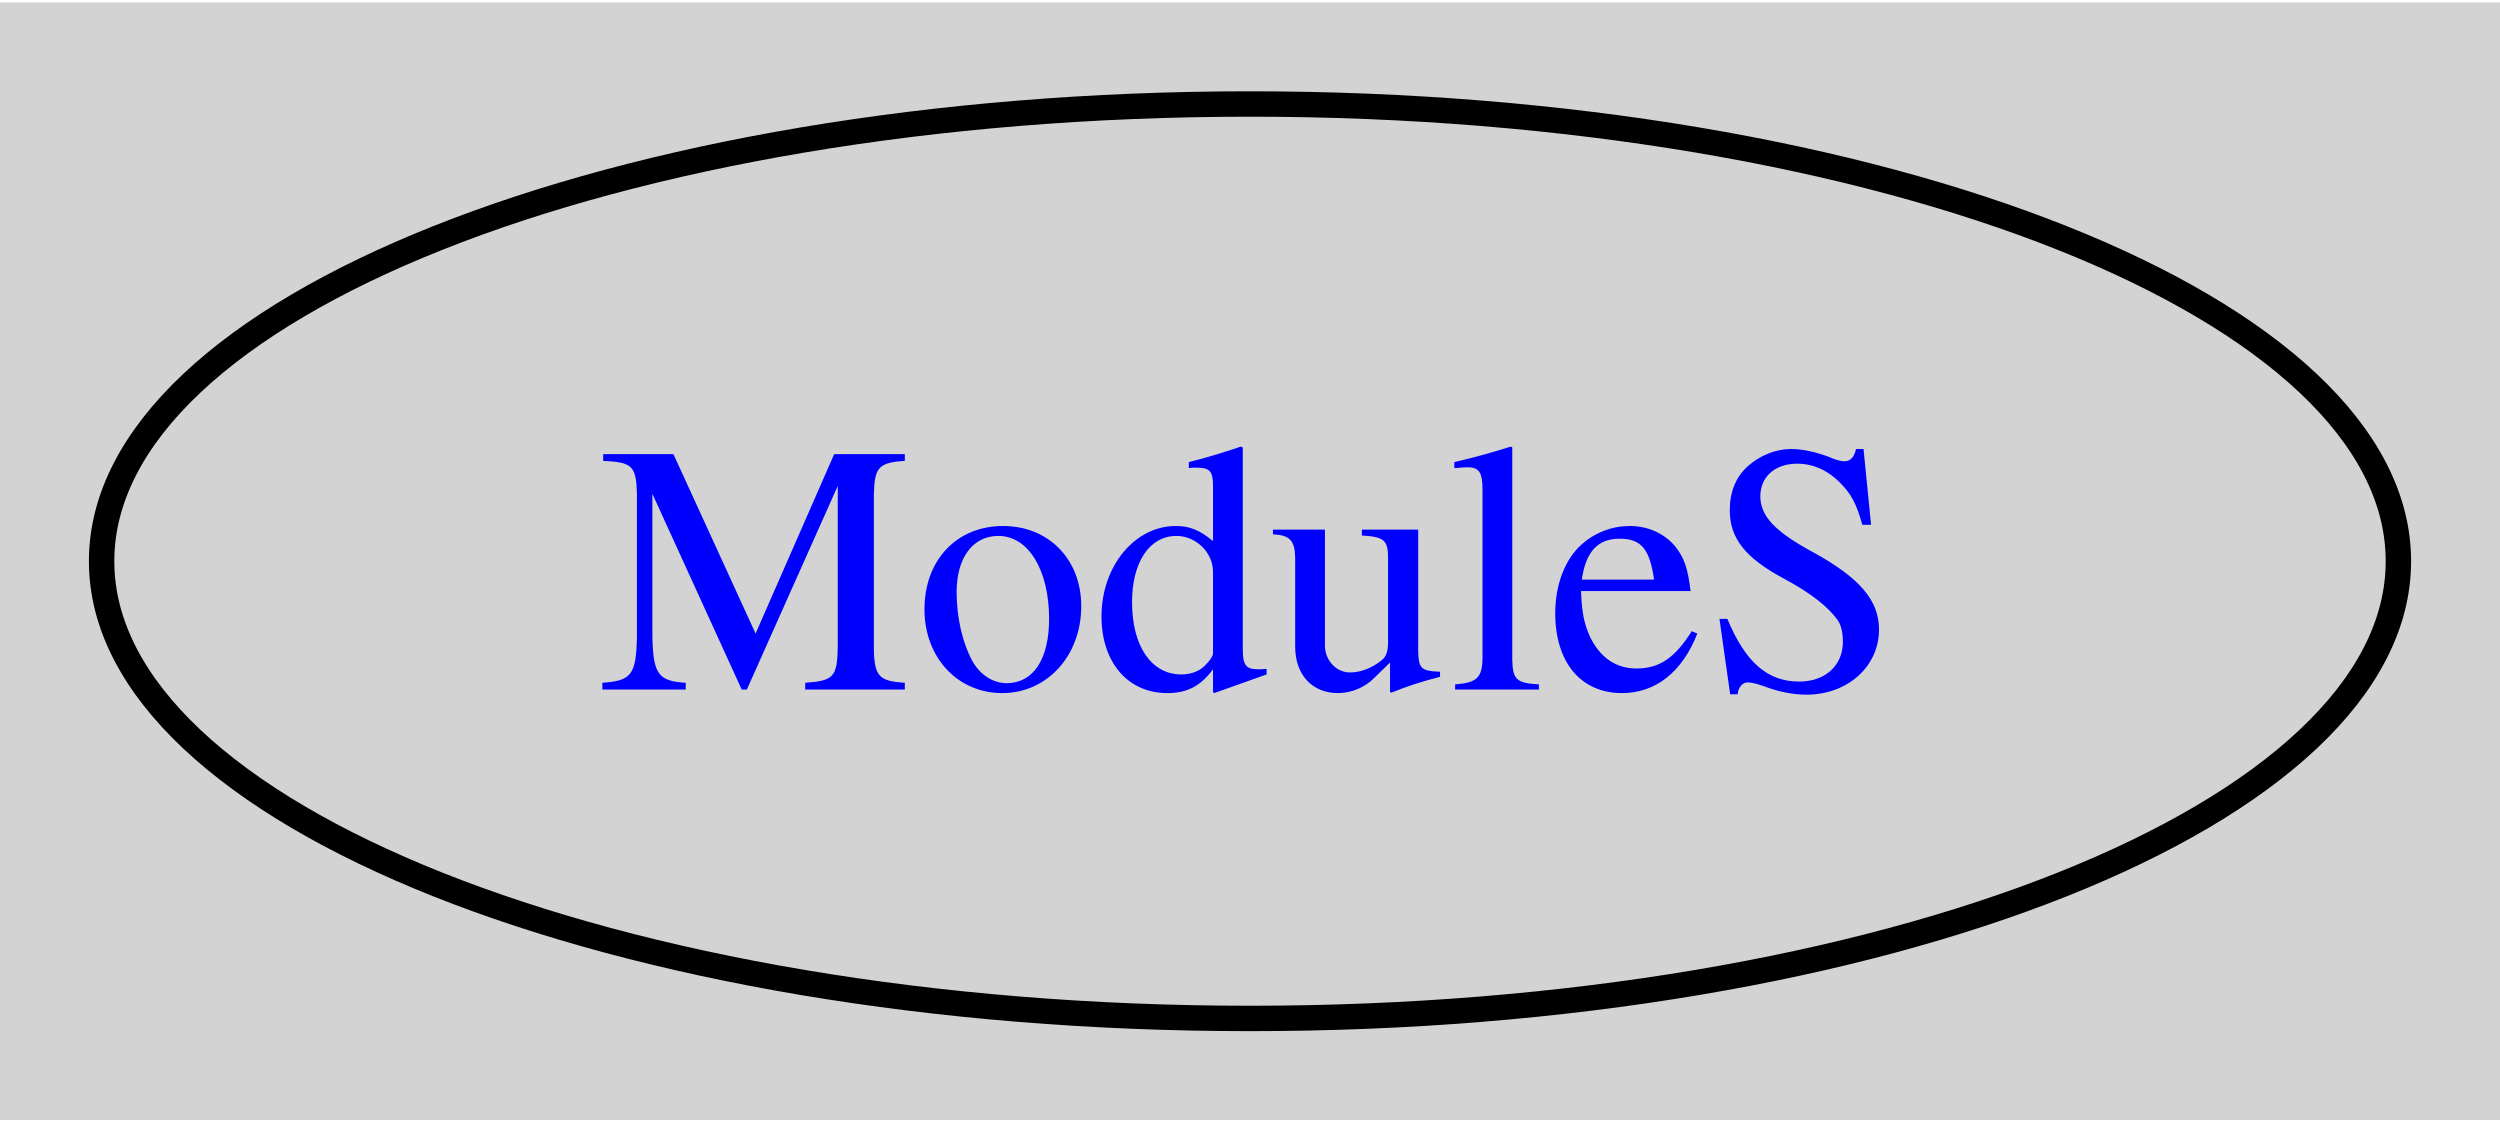
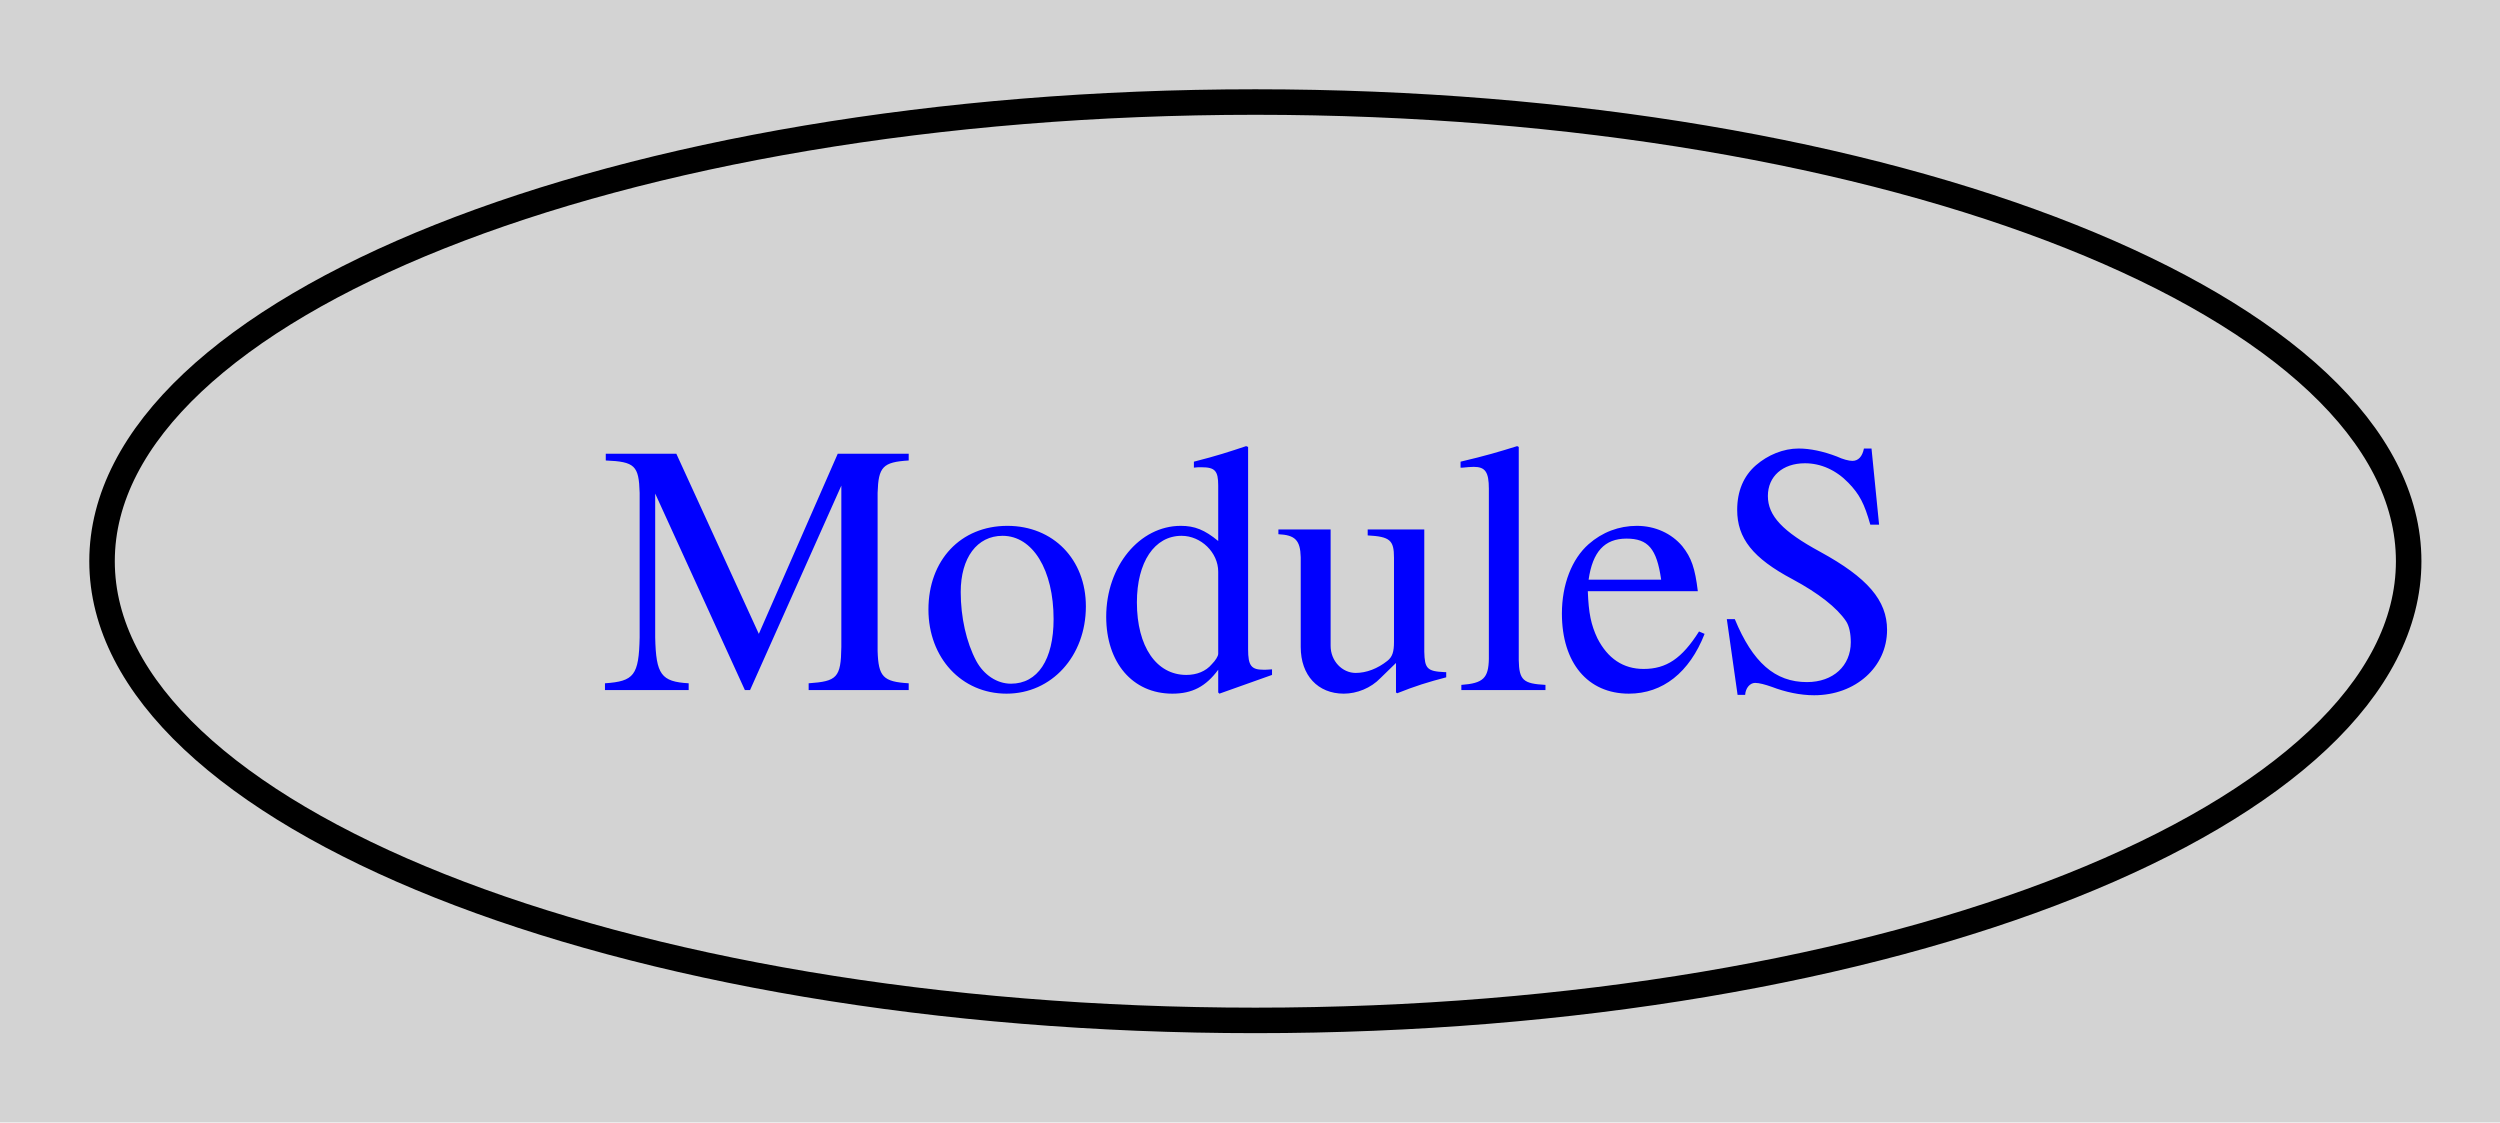
- <svg xmlns="http://www.w3.org/2000/svg" xmlns:xlink="http://www.w3.org/1999/xlink" width="98pt" height="44pt" viewBox="0.00 0.00 98.42 44.00">
+ <svg xmlns="http://www.w3.org/2000/svg" xmlns:xlink="http://www.w3.org/1999/xlink" width="98pt" height="44pt" viewBox="0.00 0.00 98.00 44.00">
  <g id="graph0" class="graph" transform="scale(1 1) rotate(0) translate(4 40)">
    <polygon fill="lightgray" stroke="none" points="-4,4 -4,-40 94.42,-40 94.42,4 -4,4" />
    <g id="node1" class="node">
      <g id="a_node1">
        <a xlink:href="https://github.com/SeanShubin/code_structure_sample_elixir/blob/master/lib/path_r/module_s.ex" xlink:title="ModuleS">
          <ellipse fill="none" stroke="black" cx="45.21" cy="-18" rx="45.21" ry="18" />
-           <text text-anchor="middle" x="45.21" y="-12.95" font-family="Times,serif" font-size="14.00" fill="blue">ModuleS</text>
+           <text xml:space="preserve" text-anchor="middle" x="45.21" y="-12.95" font-family="Times,serif" font-size="14.00" fill="blue">ModuleS</text>
        </a>
      </g>
    </g>
  </g>
</svg>
